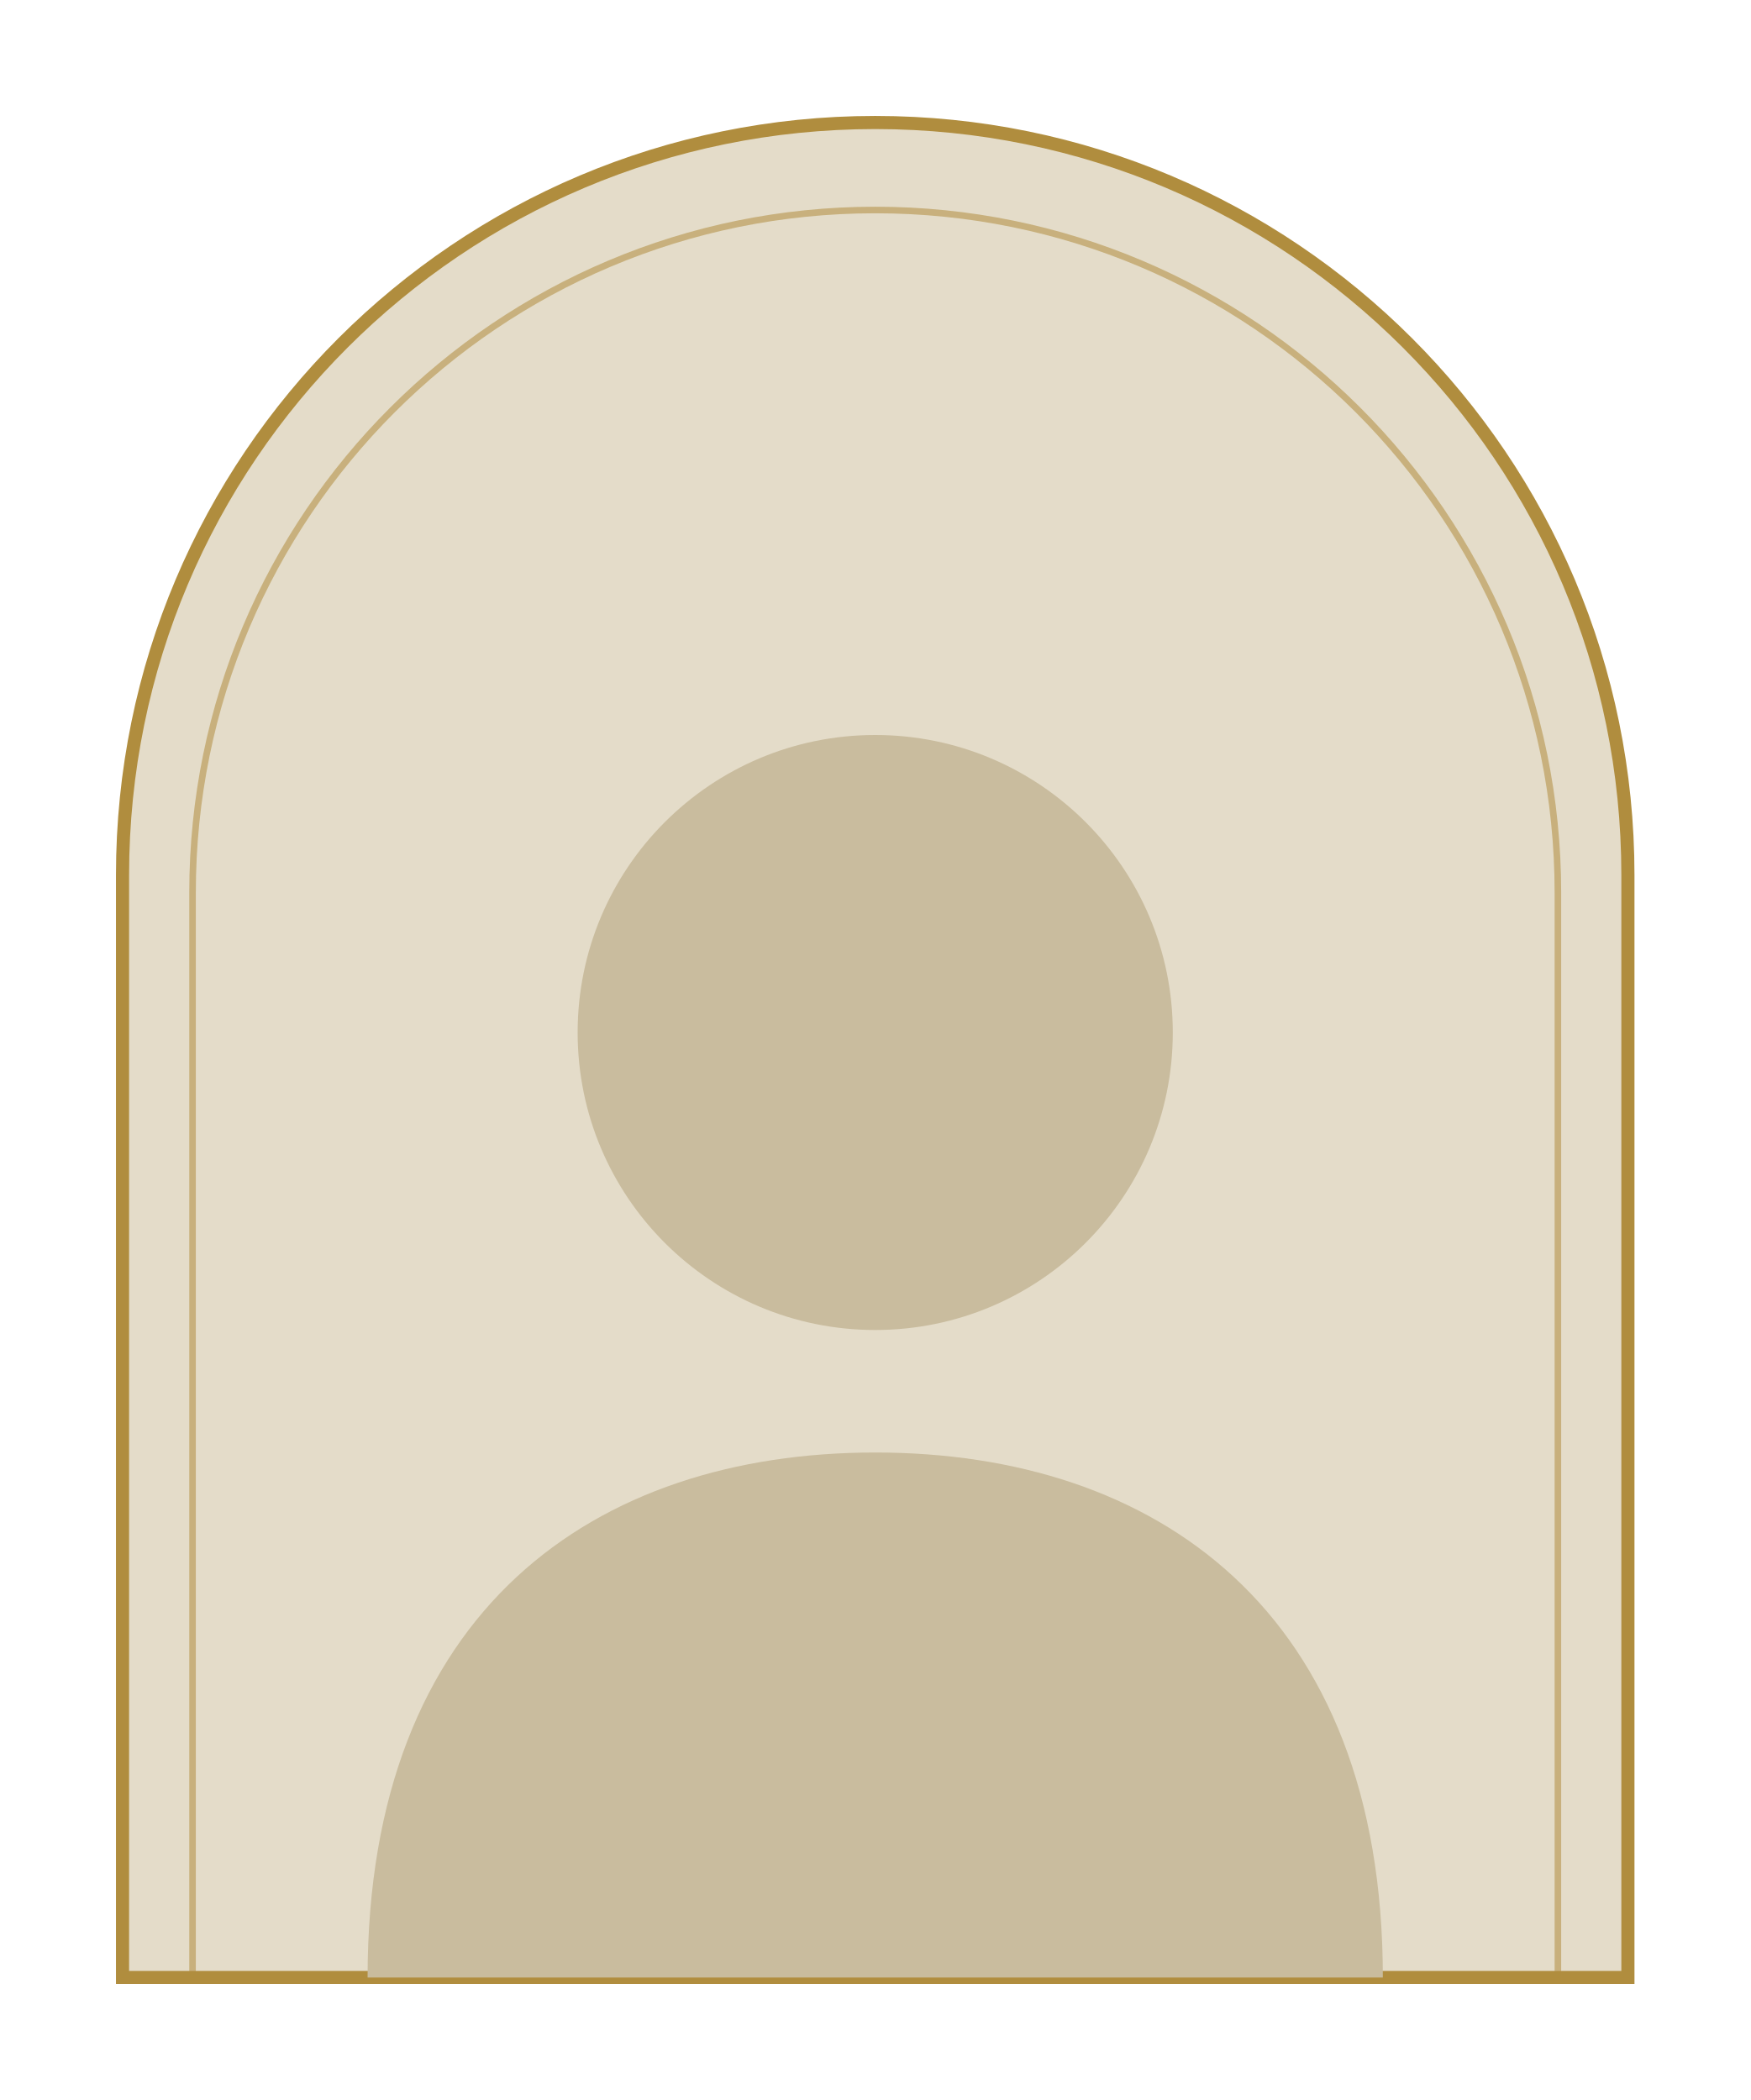
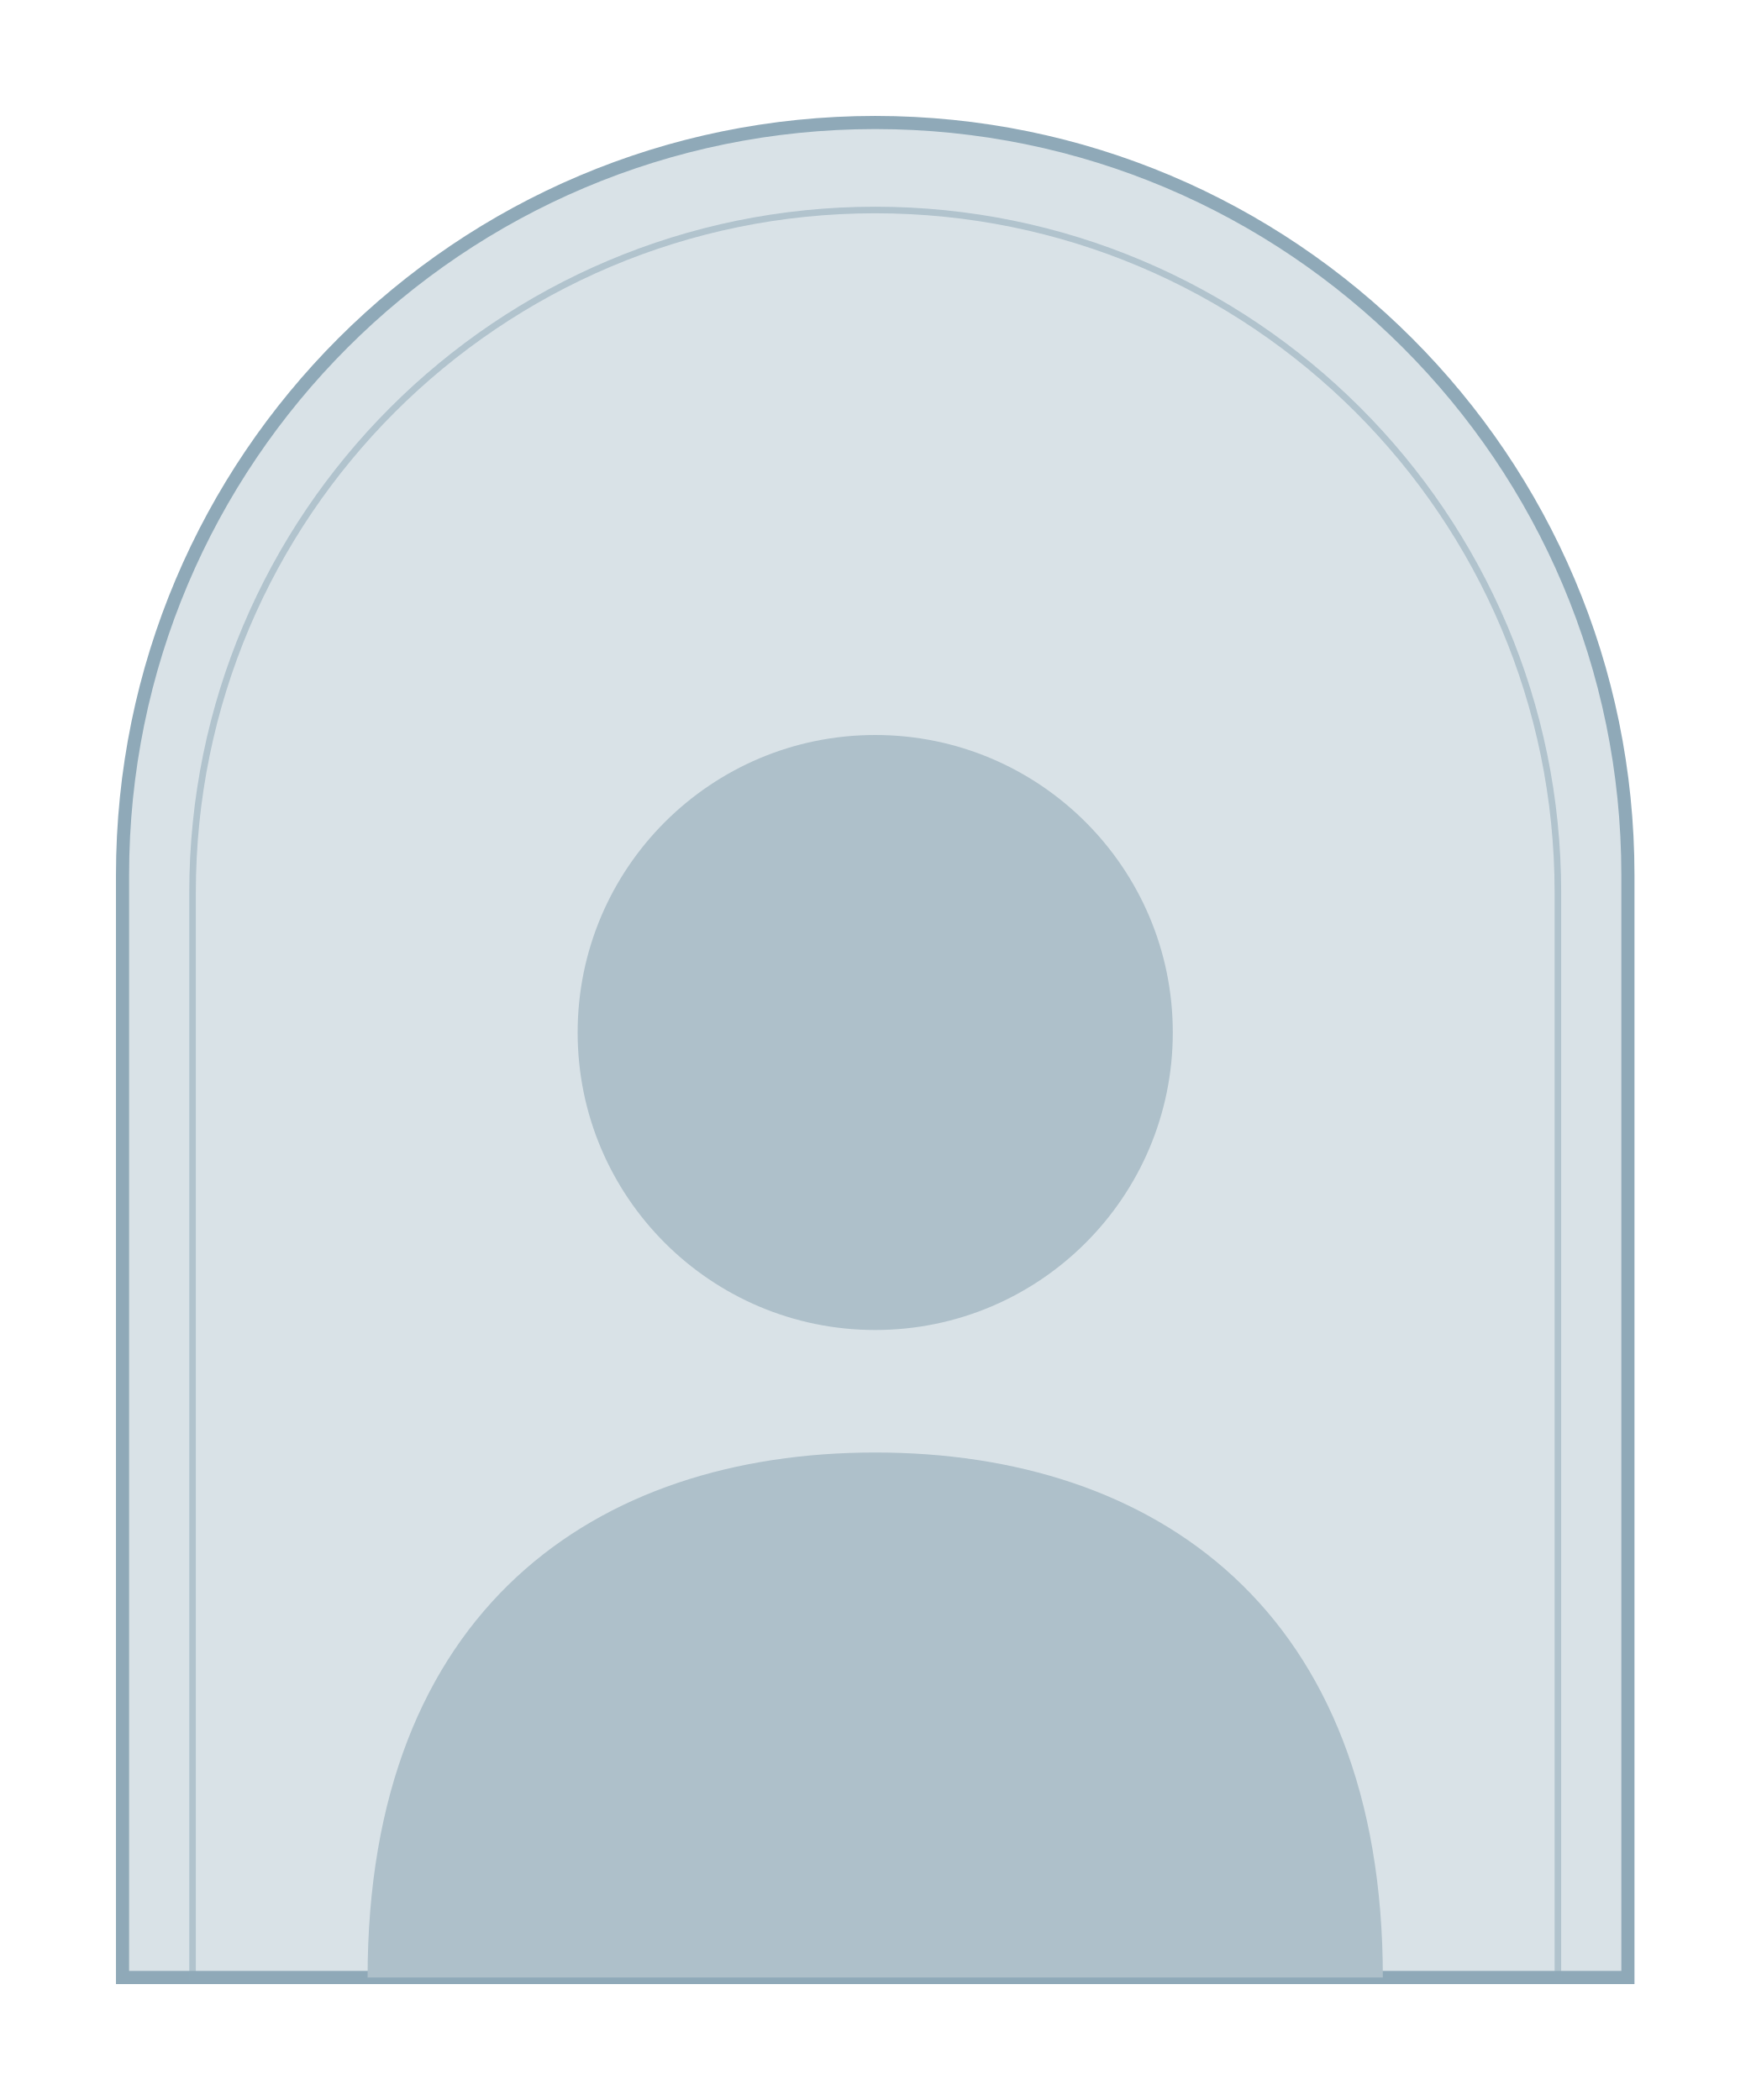
<svg xmlns="http://www.w3.org/2000/svg" viewBox="0 0 200 240" role="img" aria-label="Placeholder headshot">
-   <path d="M14 226 L14 100 A86 86 0 0 1 186 100 L186 226 Z" fill="#E4DCC9" />
-   <path d="M14 226 L14 100 A86 86 0 0 1 186 100 L186 226 Z" fill="none" stroke="#B08D3E" stroke-width="1.5" />
-   <path d="M22 226 L22 102 A78 78 0 0 1 178 102 L178 226 Z" fill="none" stroke="#B08D3E" stroke-width="0.75" opacity="0.55" />
-   <circle cx="100" cy="118" r="34" fill="#C9BC9E" />
-   <path d="M42 226 C42 184 68 166 100 166 C132 166 158 184 158 226 Z" fill="#C9BC9E" />
+   <path d="M14 226 L14 100 A86 86 0 0 1 186 100 L186 226 Z" fill="#D9E2E7" />
+   <path d="M14 226 L14 100 A86 86 0 0 1 186 100 L186 226 Z" fill="none" stroke="#8FA9B8" stroke-width="1.5" />
+   <path d="M22 226 L22 102 A78 78 0 0 1 178 102 L178 226 Z" fill="none" stroke="#8FA9B8" stroke-width="0.75" opacity="0.55" />
+   <circle cx="100" cy="118" r="34" fill="#AEC0CA" />
+   <path d="M42 226 C42 184 68 166 100 166 C132 166 158 184 158 226 Z" fill="#AEC0CA" />
</svg>
